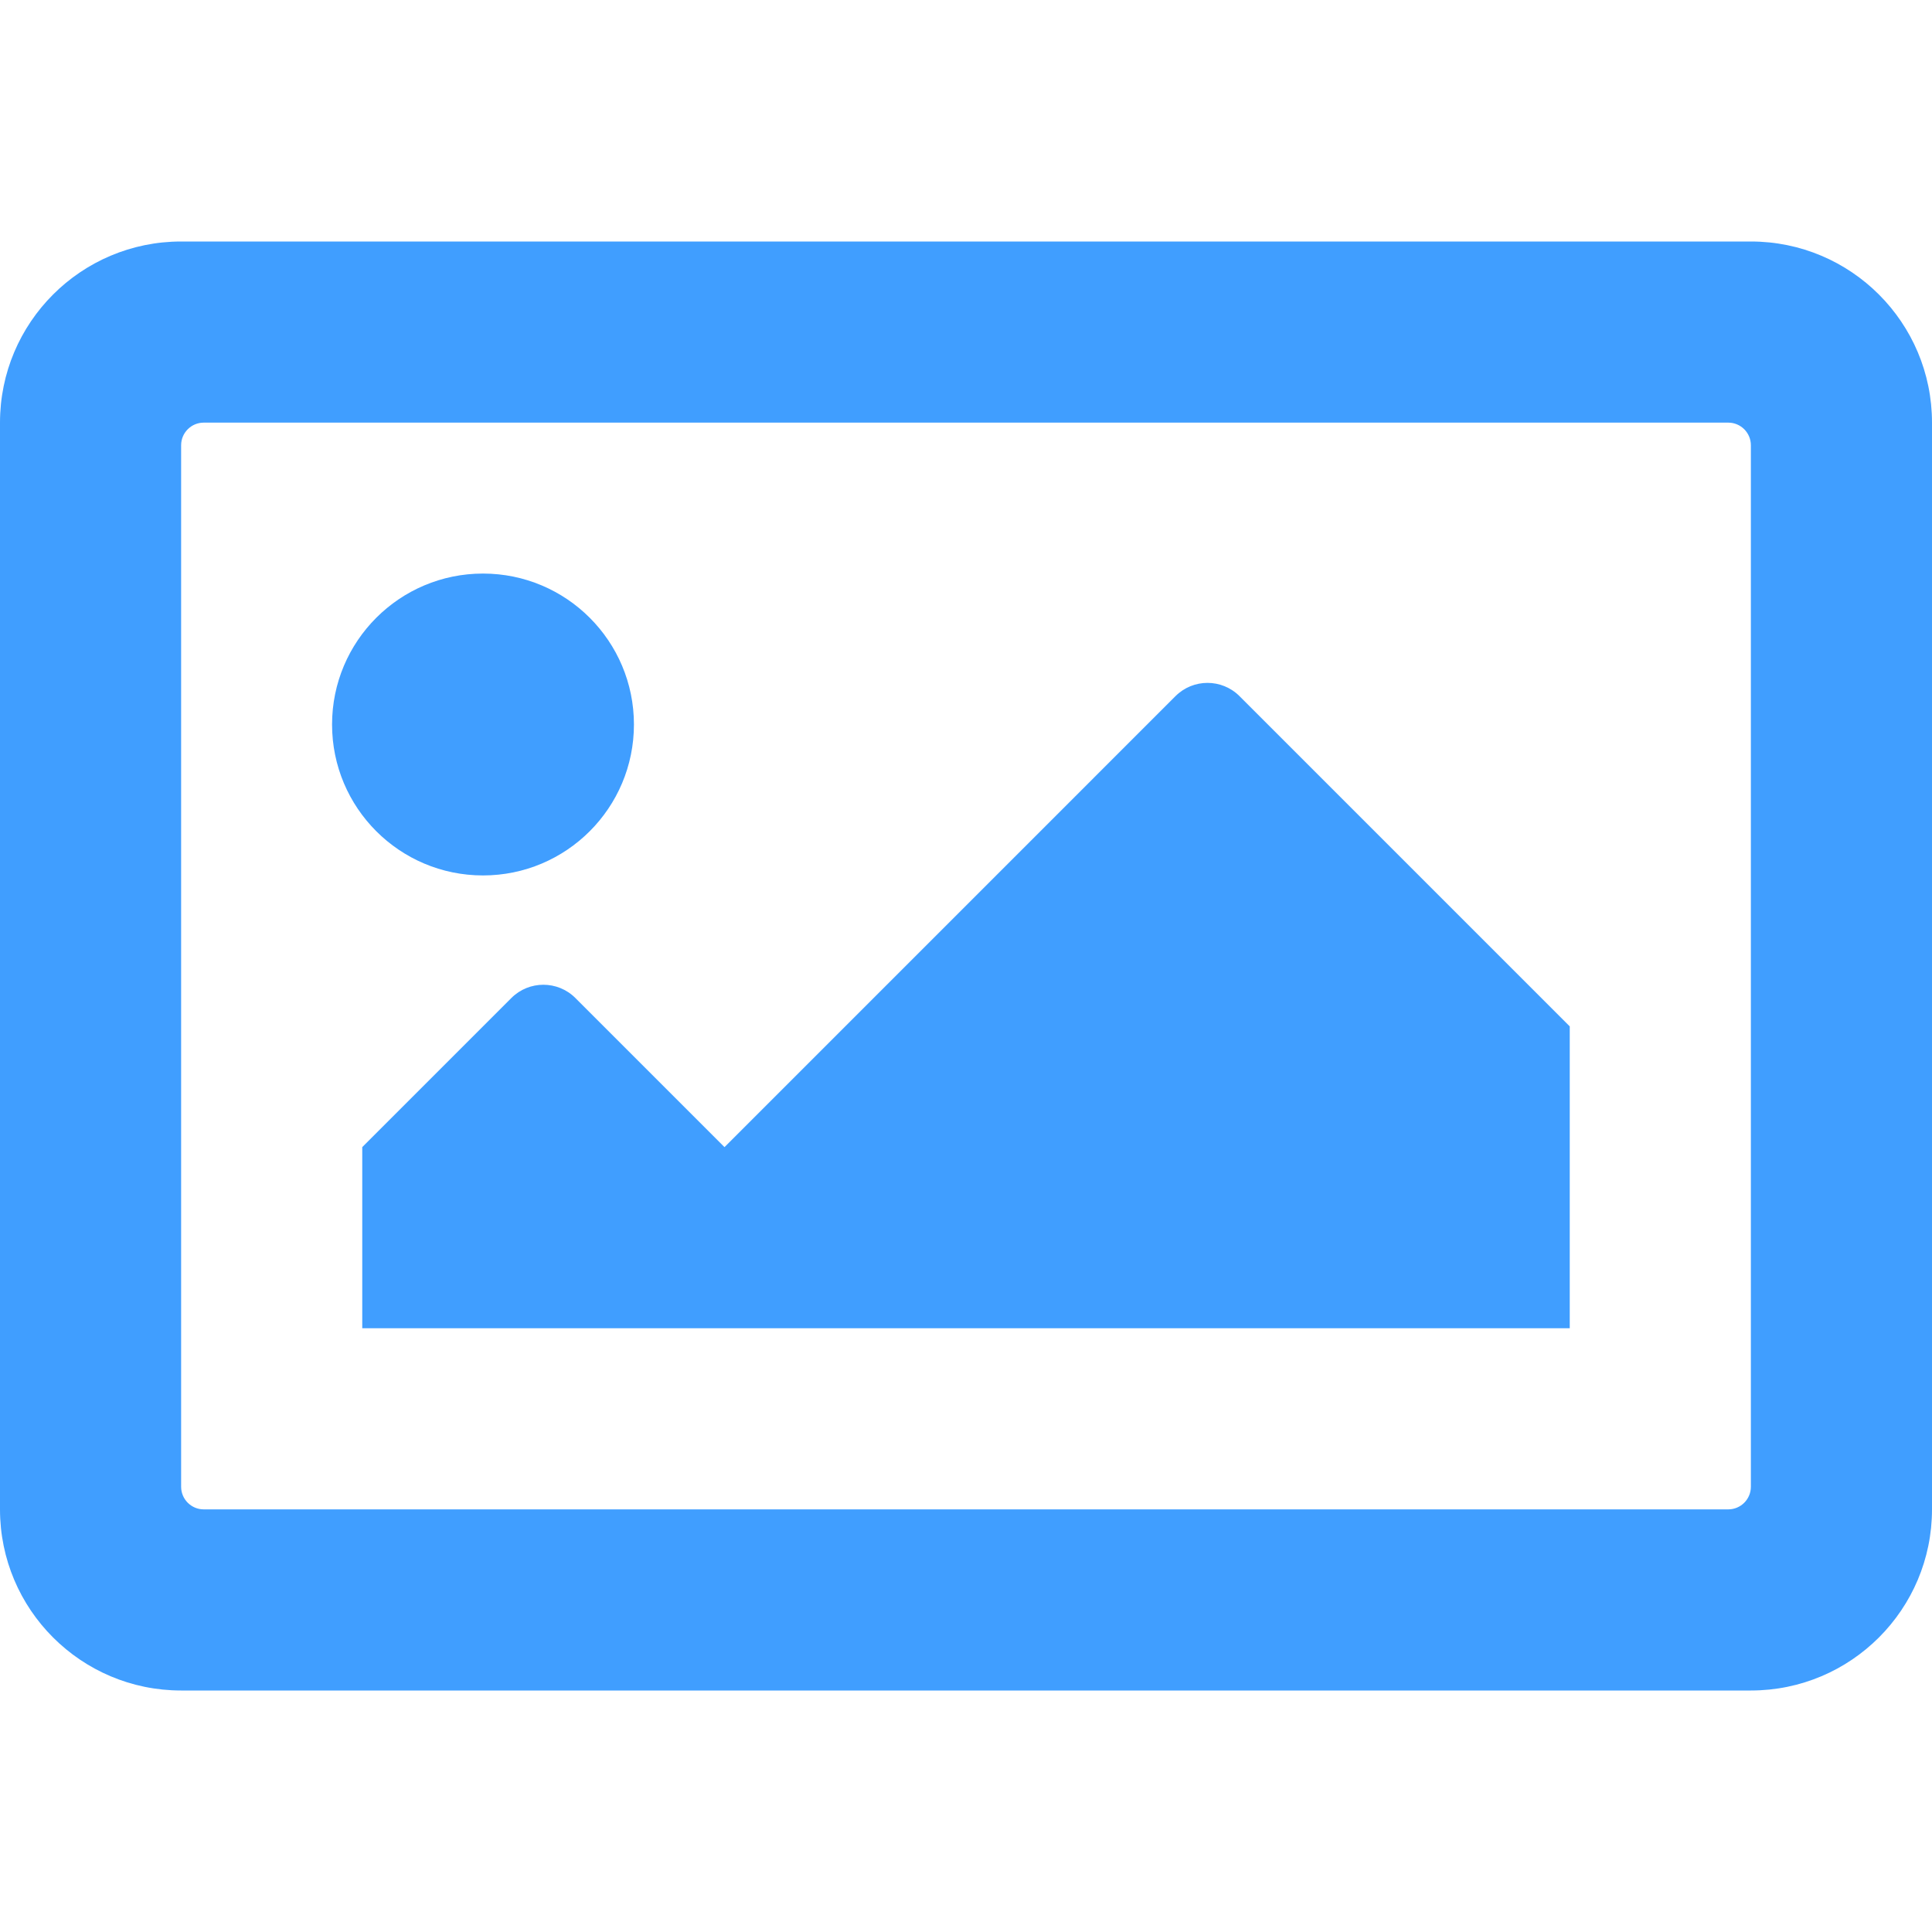
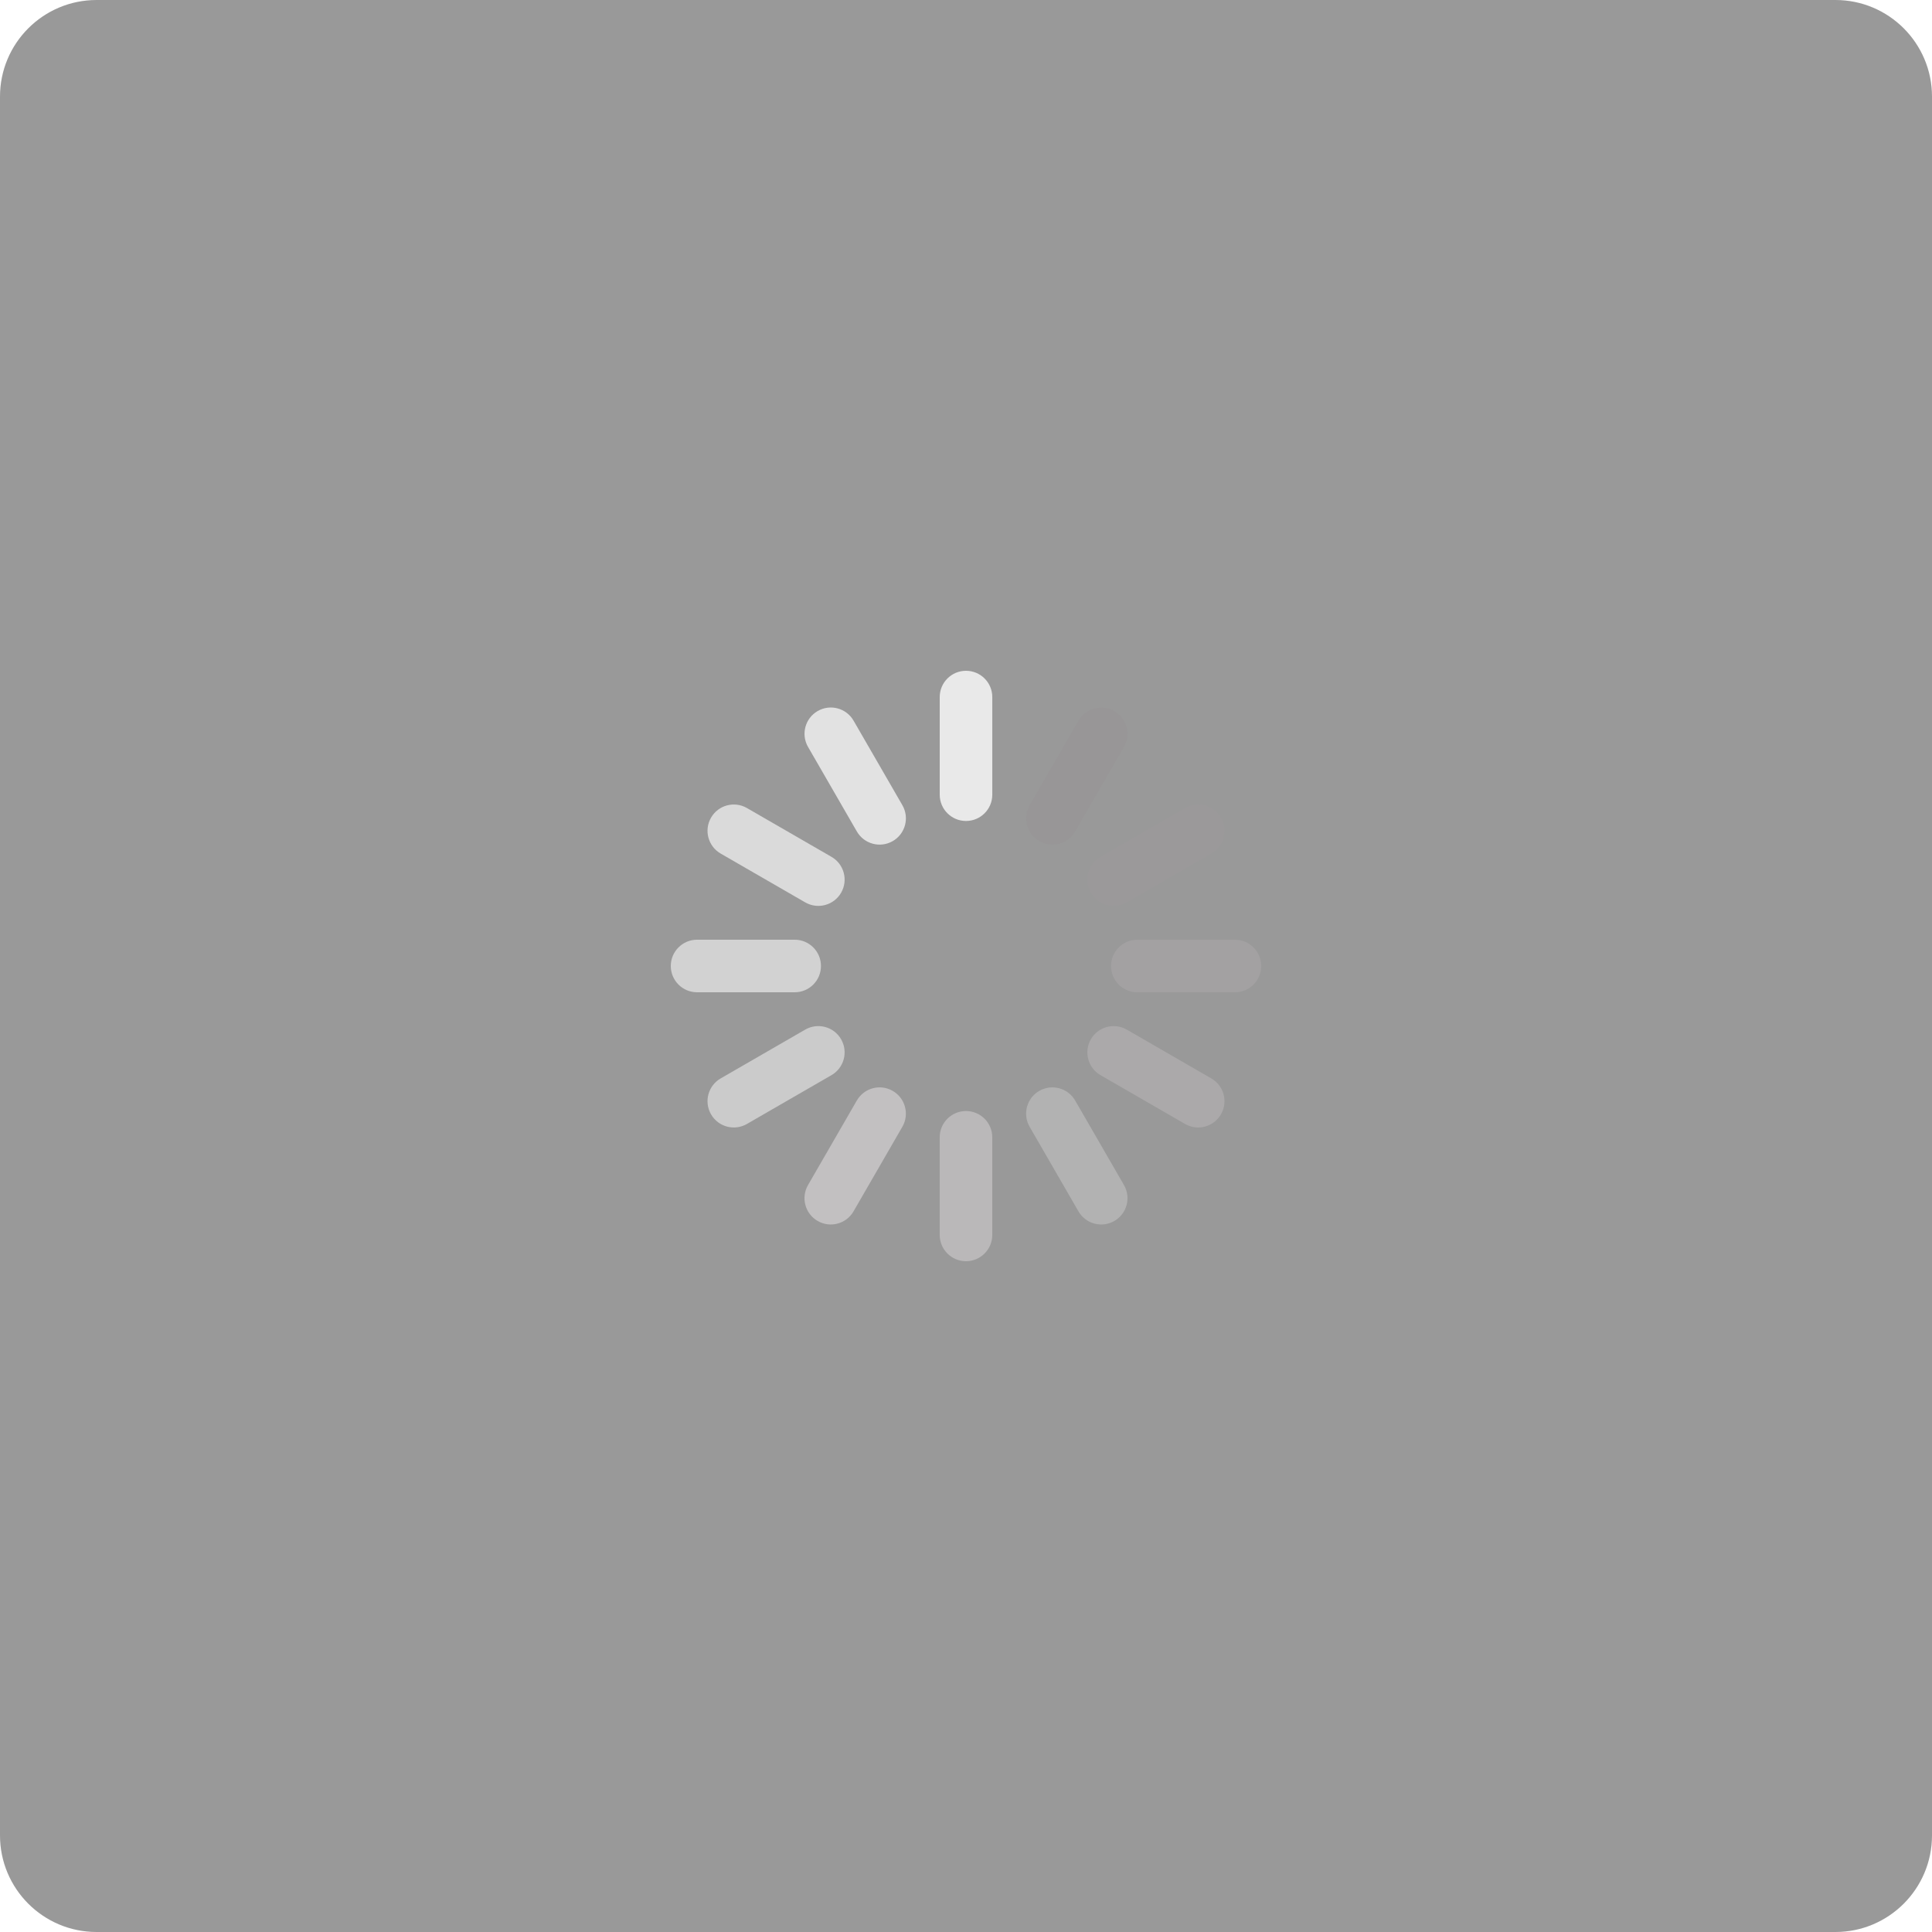
- <svg xmlns="http://www.w3.org/2000/svg" t="1735005157245" class="icon" viewBox="0 0 1024 1024" version="1.1" p-id="2794" width="128" height="128">
-   <path d="M928 128H96C42.98 128 0 170.98 0 224v576c0 53.02 42.98 96 96 96h832c53.02 0 96-42.98 96-96V224c0-53.02-42.98-96-96-96z m-12 672H108a12 12 0 0 1-12-12V236a12 12 0 0 1 12-12h808a12 12 0 0 1 12 12v552a12 12 0 0 1-12 12zM256 304c-44.182 0-80 35.818-80 80s35.818 80 80 80 80-35.818 80-80-35.818-80-80-80zM192 704h640v-160l-175.03-175.03c-9.372-9.372-24.568-9.372-33.942 0L384 608l-79.03-79.03c-9.372-9.372-24.568-9.372-33.942 0L192 608v96z" p-id="2795" fill="#409eff" />
+ <svg xmlns="http://www.w3.org/2000/svg" width="120" height="120" viewBox="0 0 120 120">
+   <style>
+     @keyframes loading {
+       0% {
+         transform: rotate(0deg);
+       }
+ 
+       100% {
+         transform: rotate(1turn);
+       }
+     }
+ 
+     .animation {
+       animation: loading 1s steps(12) infinite;
+       transform-origin: center;
+     }
+   </style>
+   <rect width="120" height="120" rx="6" fill="rgba(0,0,0,0.4)" />
+   <g class="animation">
+     <g transform="translate(37 37)">
+       <path id="路径_20" data-name="路径 20" d="M0,0H46V46H0Z" fill="none" />
+       <rect id="矩形_50" data-name="矩形 50" width="3.265" height="9.328" rx="1.632" transform="translate(21.368 4.664)" fill="#e9e9e9" />
+       <rect id="矩形_51" data-name="矩形 51" width="3.265" height="9.328" rx="1.632" transform="translate(30.8 6.348) rotate(30)" fill="#989697" />
+       <rect id="矩形_52" data-name="矩形 52" width="3.265" height="9.328" rx="1.632" transform="translate(38.02 12.373) rotate(60)" fill="#9b999a" />
+       <rect id="矩形_53" data-name="矩形 53" width="3.265" height="9.328" rx="1.632" transform="translate(41.336 21.368) rotate(90)" fill="#a3a1a2" />
+       <rect id="矩形_54" data-name="矩形 54" width="3.265" height="9.328" rx="1.632" transform="translate(39.652 30.8) rotate(120)" fill="#aba9aa" />
+       <rect id="矩形_55" data-name="矩形 55" width="3.265" height="9.328" rx="1.632" transform="translate(33.628 38.02) rotate(150)" fill="#b2b2b2" />
+       <rect id="矩形_56" data-name="矩形 56" width="3.265" height="9.328" rx="1.632" transform="translate(24.632 41.336) rotate(180)" fill="#bab8b9" />
+       <rect id="矩形_57" data-name="矩形 57" width="3.265" height="9.328" rx="1.632" transform="translate(15.199 39.652) rotate(-150)" fill="#c2c0c1" />
+       <rect id="矩形_58" data-name="矩形 58" width="3.265" height="9.328" rx="1.632" transform="translate(7.98 33.627) rotate(-120)" fill="#cbcbcb" />
+       <rect id="矩形_59" data-name="矩形 59" width="3.265" height="9.328" rx="1.632" transform="translate(4.664 24.632) rotate(-90)" fill="#d2d2d2" />
+       <rect id="矩形_60" data-name="矩形 60" width="3.265" height="9.328" rx="1.632" transform="translate(6.348 15.2) rotate(-60)" fill="#dadada" />
+       <rect id="矩形_61" data-name="矩形 61" width="3.265" height="9.328" rx="1.632" transform="translate(12.373 7.98) rotate(-30)" fill="#e2e2e2" />
+     </g>
+   </g>
</svg>
